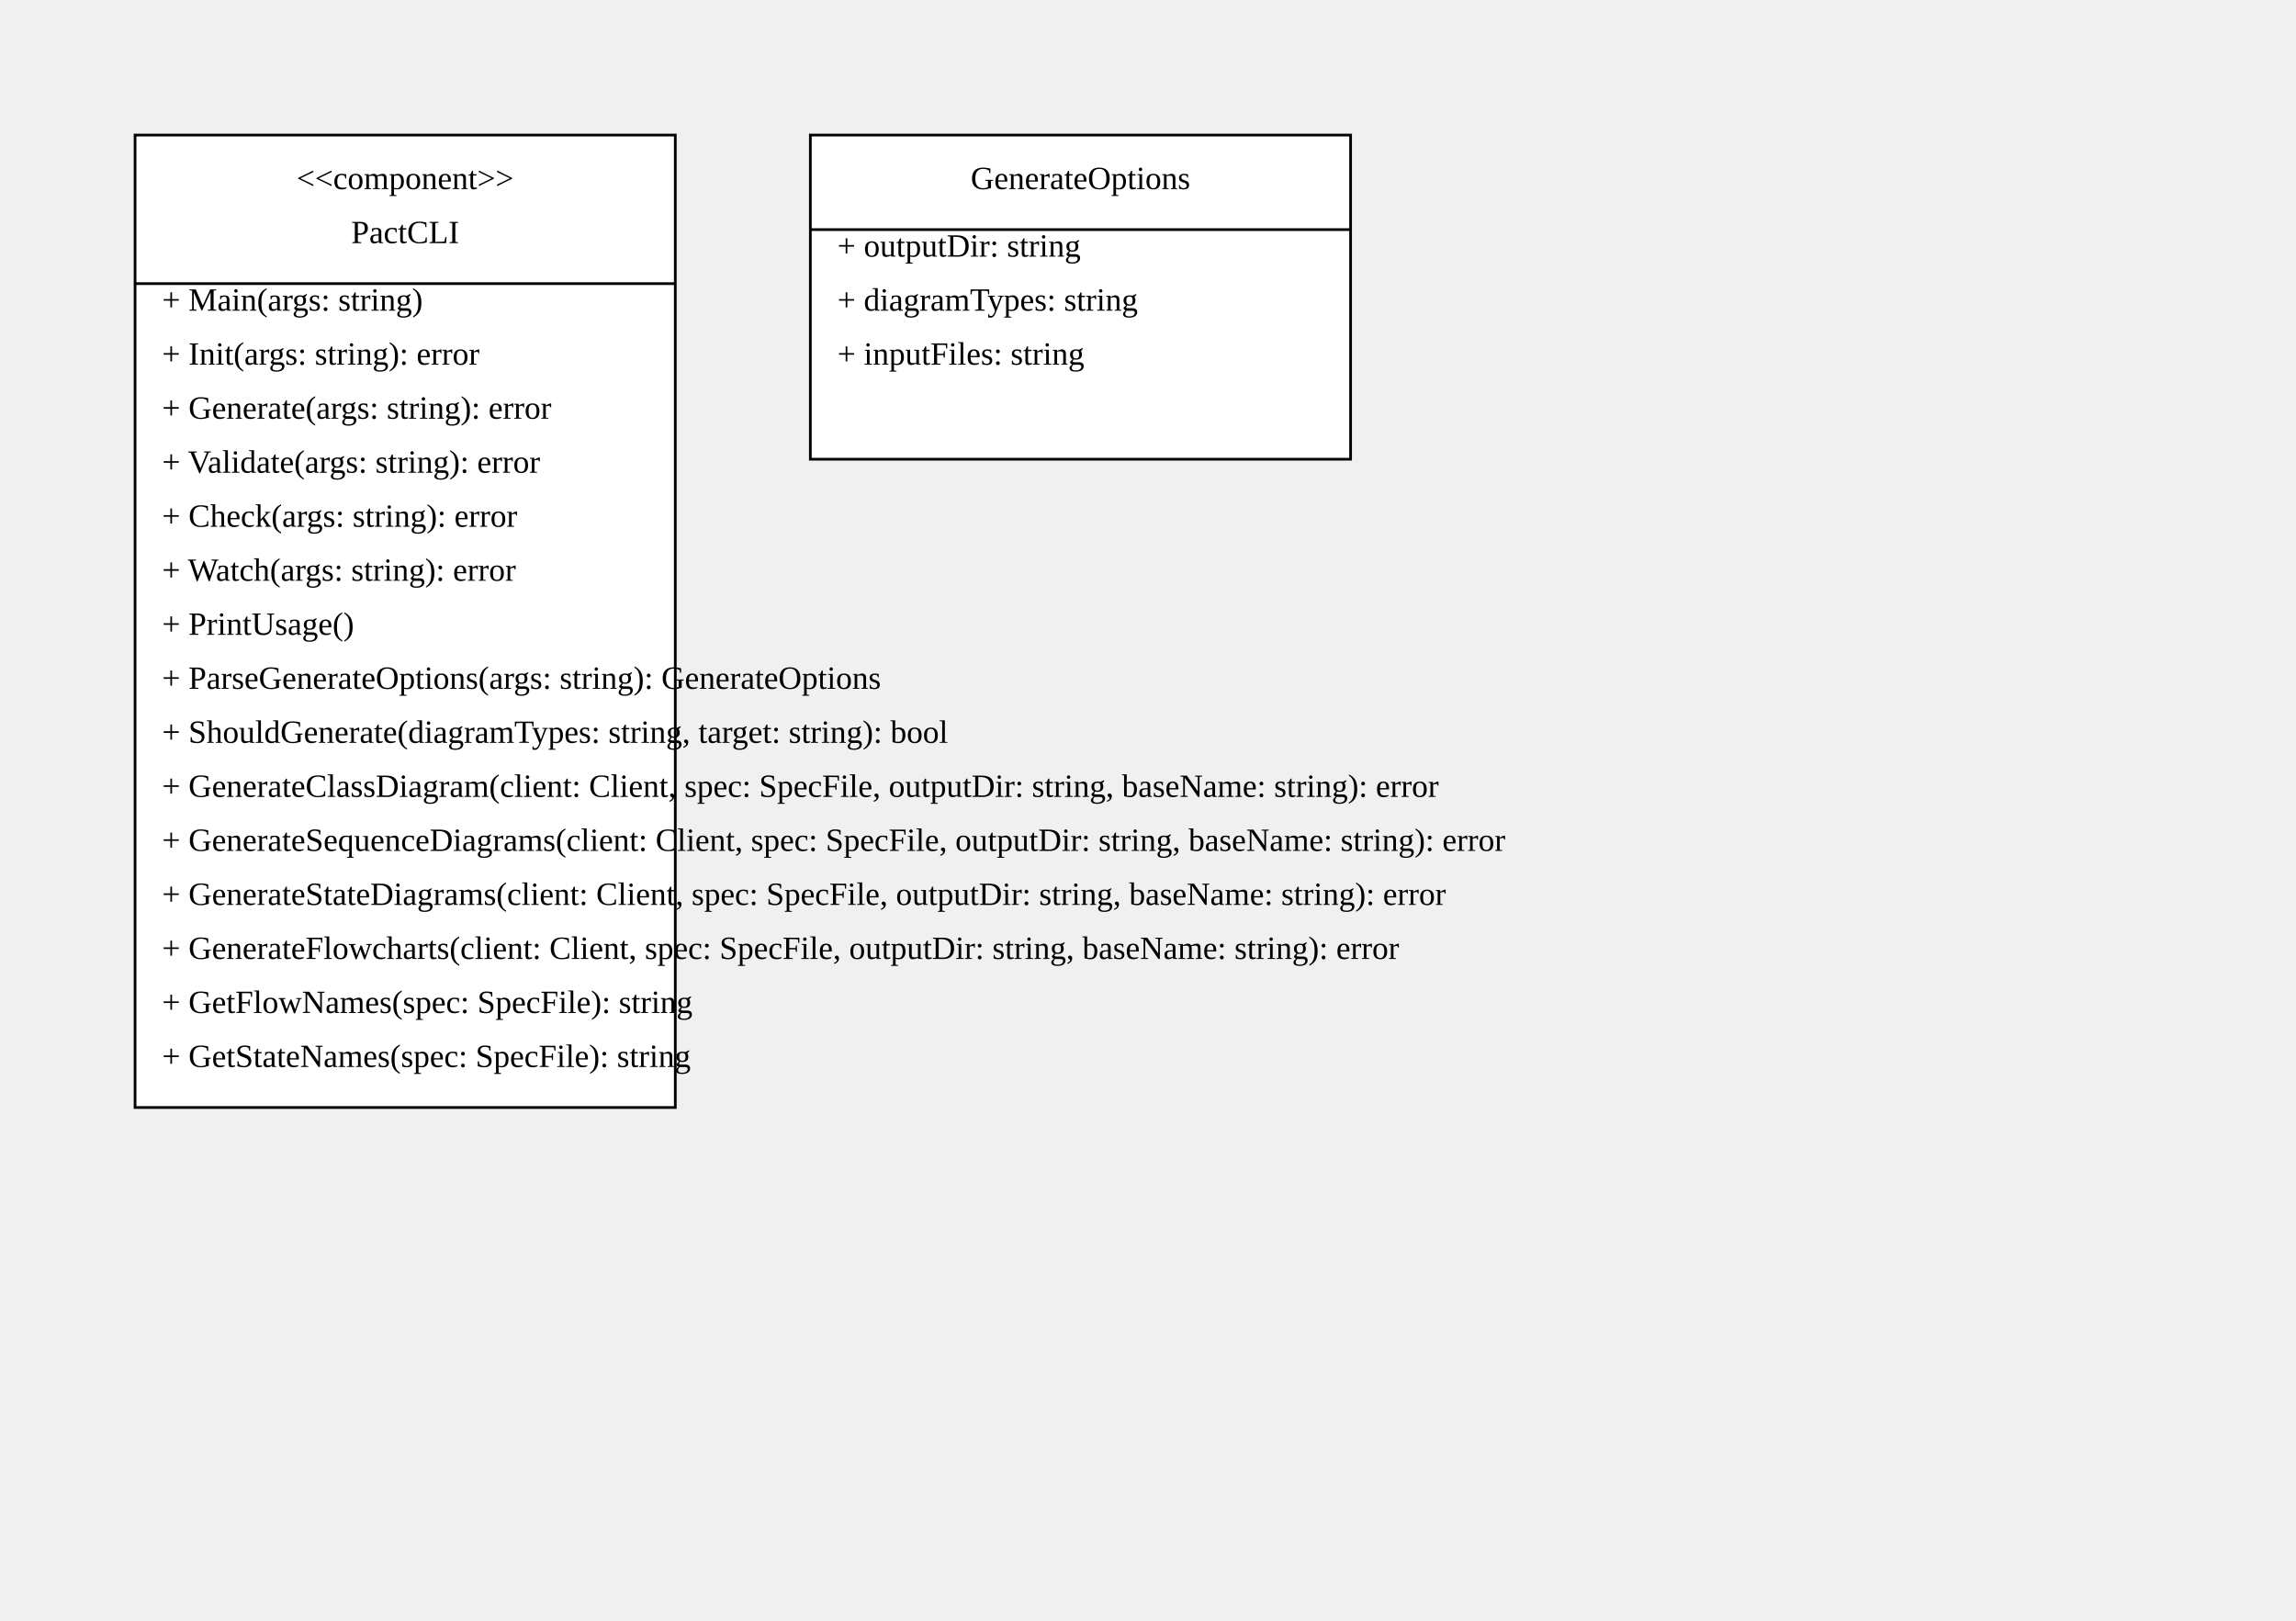
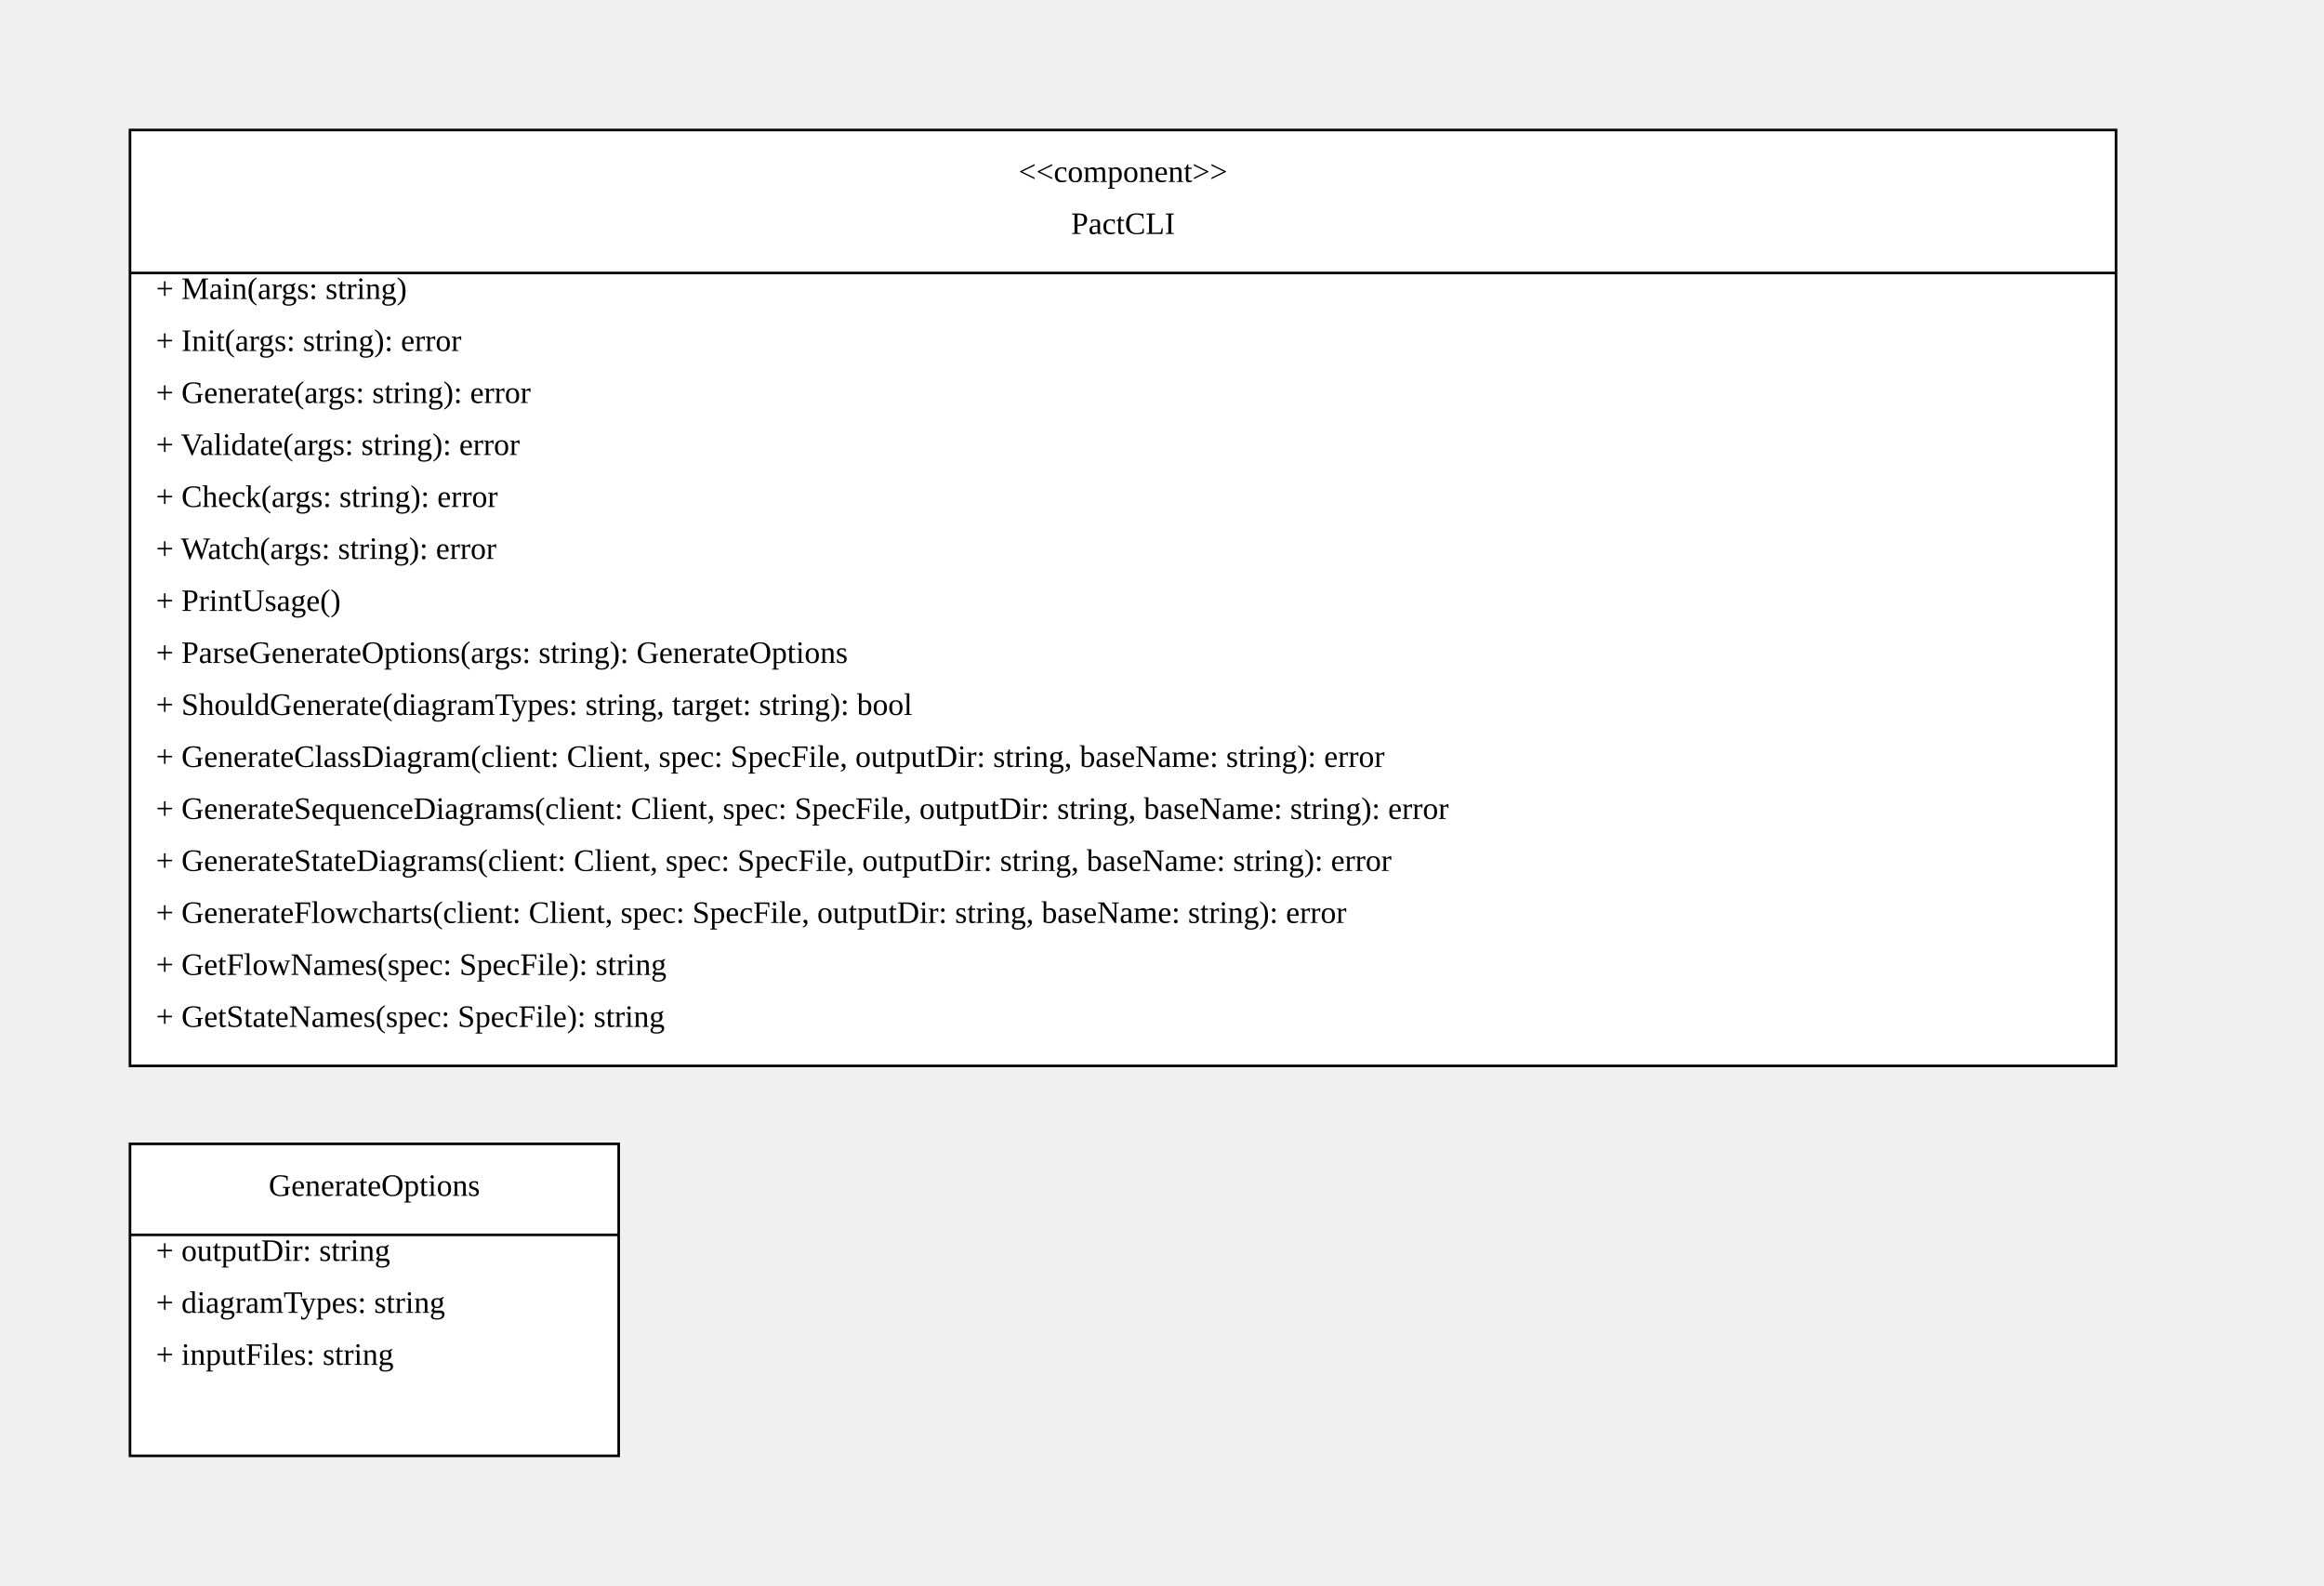
- <svg xmlns="http://www.w3.org/2000/svg" viewBox="0 0 850 600" width="850" height="600">
-   <rect x="50" y="50" width="200" height="360" fill="#fff" stroke="#000" stroke-width="1" />
-   <text x="150" y="70" text-anchor="middle">&lt;&lt;component&gt;&gt;</text>
-   <text x="150" y="90" text-anchor="middle">PactCLI</text>
-   <line x1="50" y1="105" x2="250" y2="105" stroke="#000" />
+ <svg xmlns="http://www.w3.org/2000/svg" viewBox="0 0 894 610" width="894" height="610">
+   <rect x="50" y="50" width="764" height="360" fill="#fff" stroke="#000" stroke-width="1" />
+   <text x="432" y="70" text-anchor="middle">&lt;&lt;component&gt;&gt;</text>
+   <text x="432" y="90" text-anchor="middle">PactCLI</text>
+   <line x1="50" y1="105" x2="814" y2="105" stroke="#000" />
  <text x="60" y="115">+ Main(args: string)</text>
  <text x="60" y="135">+ Init(args: string): error</text>
  <text x="60" y="155">+ Generate(args: string): error</text>
  <text x="60" y="175">+ Validate(args: string): error</text>
  <text x="60" y="195">+ Check(args: string): error</text>
  <text x="60" y="215">+ Watch(args: string): error</text>
  <text x="60" y="235">+ PrintUsage()</text>
  <text x="60" y="255">+ ParseGenerateOptions(args: string): GenerateOptions</text>
  <text x="60" y="275">+ ShouldGenerate(diagramTypes: string, target: string): bool</text>
  <text x="60" y="295">+ GenerateClassDiagram(client: Client, spec: SpecFile, outputDir: string, baseName: string): error</text>
  <text x="60" y="315">+ GenerateSequenceDiagrams(client: Client, spec: SpecFile, outputDir: string, baseName: string): error</text>
  <text x="60" y="335">+ GenerateStateDiagrams(client: Client, spec: SpecFile, outputDir: string, baseName: string): error</text>
  <text x="60" y="355">+ GenerateFlowcharts(client: Client, spec: SpecFile, outputDir: string, baseName: string): error</text>
  <text x="60" y="375">+ GetFlowNames(spec: SpecFile): string</text>
  <text x="60" y="395">+ GetStateNames(spec: SpecFile): string</text>
-   <rect x="300" y="50" width="200" height="120" fill="#fff" stroke="#000" stroke-width="1" />
-   <text x="400" y="70" text-anchor="middle">GenerateOptions</text>
-   <line x1="300" y1="85" x2="500" y2="85" stroke="#000" />
-   <text x="310" y="95">+ outputDir: string</text>
-   <text x="310" y="115">+ diagramTypes: string</text>
-   <text x="310" y="135">+ inputFiles: string</text>
+   <rect x="50" y="440" width="188" height="120" fill="#fff" stroke="#000" stroke-width="1" />
+   <text x="144" y="460" text-anchor="middle">GenerateOptions</text>
+   <line x1="50" y1="475" x2="238" y2="475" stroke="#000" />
+   <text x="60" y="485">+ outputDir: string</text>
+   <text x="60" y="505">+ diagramTypes: string</text>
+   <text x="60" y="525">+ inputFiles: string</text>
</svg>
